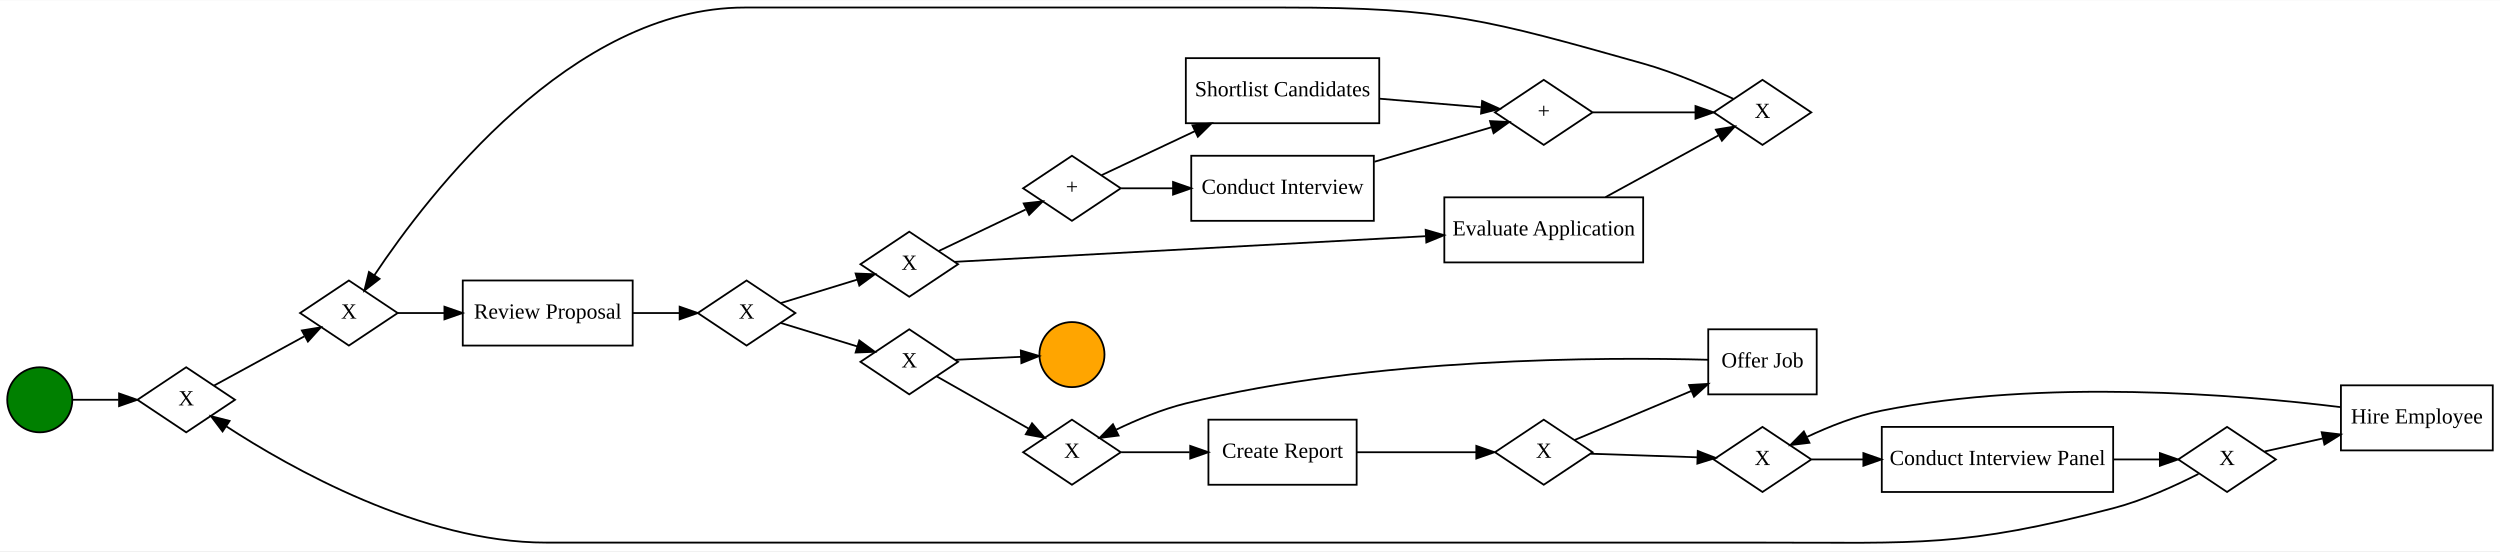
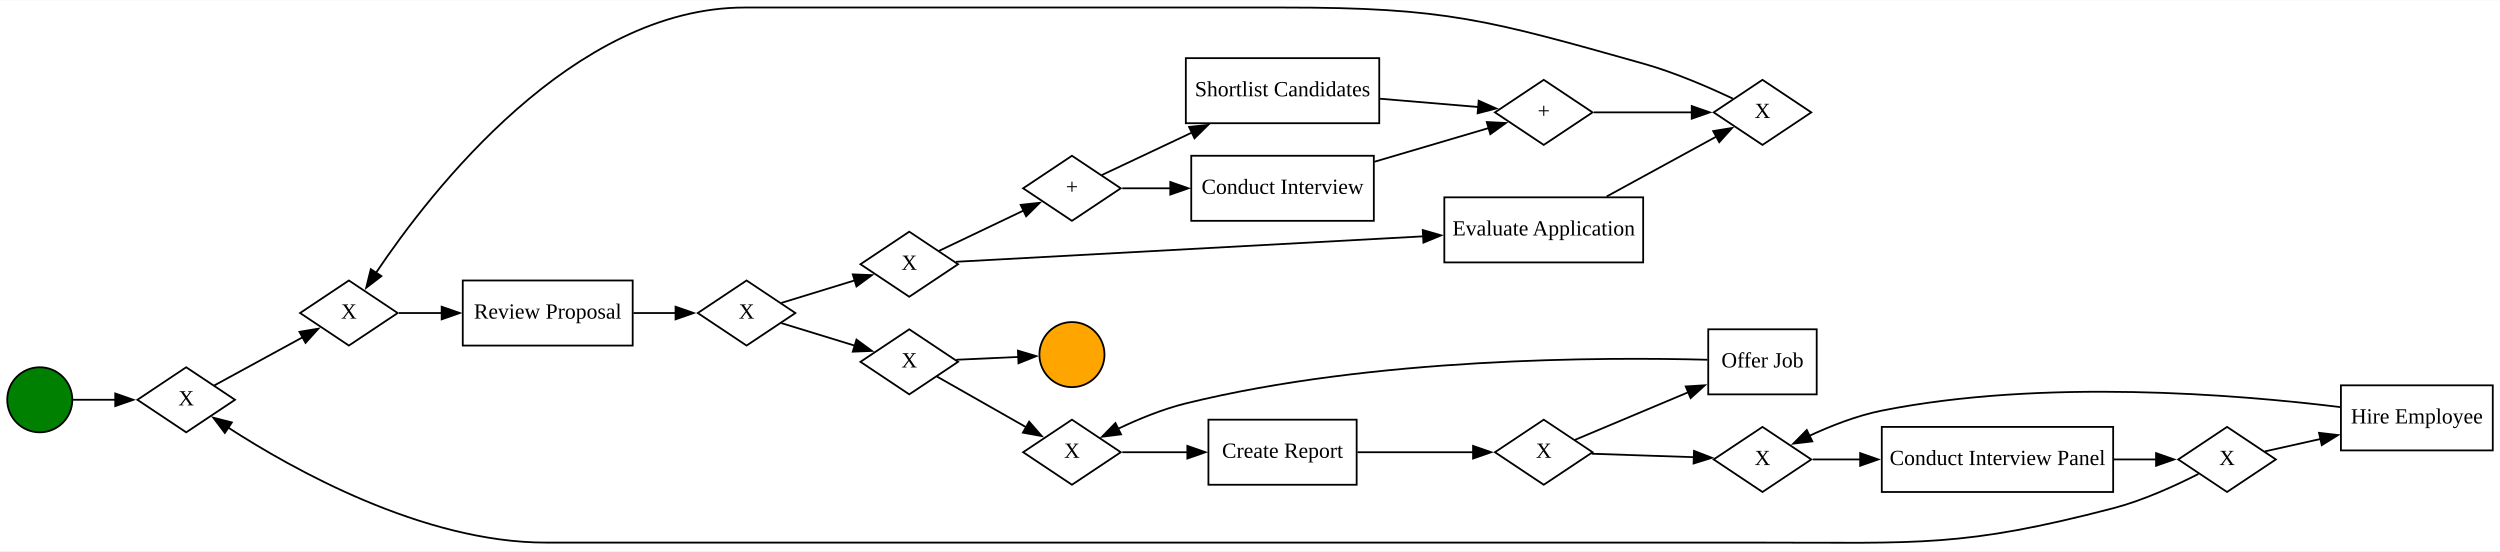
<svg xmlns="http://www.w3.org/2000/svg" width="1383pt" height="305pt" viewBox="0.00 0.00 1383.00 304.67">
  <g id="graph0" class="graph" transform="scale(1 1) rotate(0) translate(4 300.67)">
-     <polygon fill="white" stroke="transparent" points="-4,4 -4,-300.67 1379,-300.67 1379,4 -4,4" />
+     <polygon fill="white" stroke="none" points="-4,4 -4,-300.67 1379,-300.67 1379,4 -4,4" />
    <g id="node1" class="node">
      <ellipse fill="green" stroke="black" cx="18" cy="-79.67" rx="18" ry="18" />
    </g>
    <g id="node2" class="node">
      <polygon fill="none" stroke="black" points="99,-97.67 72,-79.67 99,-61.67 126,-79.67 99,-97.67" />
      <text text-anchor="middle" x="99" y="-76.57" font-family="Times New Roman,serif" font-size="12.00">X</text>
    </g>
    <g id="edge1" class="edge">
-       <path fill="none" stroke="black" d="M36.14,-79.67C43.64,-79.67 52.75,-79.67 61.64,-79.67" />
-       <polygon fill="black" stroke="black" points="61.87,-83.17 71.87,-79.67 61.87,-76.17 61.87,-83.17" />
+       <path fill="none" stroke="black" d="M36.14,-79.67C43.11,-79.67 51.47,-79.67 59.75,-79.67" />
+       <polygon fill="black" stroke="black" points="59.75,-83.17 69.75,-79.67 59.75,-76.17 59.75,-83.17" />
    </g>
    <g id="node3" class="node">
      <polygon fill="none" stroke="black" points="189,-145.67 162,-127.67 189,-109.67 216,-127.67 189,-145.67" />
      <text text-anchor="middle" x="189" y="-124.57" font-family="Times New Roman,serif" font-size="12.00">X</text>
    </g>
    <g id="edge2" class="edge">
-       <path fill="none" stroke="black" d="M114.53,-87.6C128.03,-94.96 148.39,-106.07 164.25,-114.72" />
-       <polygon fill="black" stroke="black" points="162.99,-118.02 173.45,-119.74 166.34,-111.87 162.99,-118.02" />
+       <path fill="none" stroke="black" d="M114.53,-87.6C127.78,-94.83 147.62,-105.65 163.35,-114.23" />
+       <polygon fill="black" stroke="black" points="161.66,-117.29 172.12,-119.01 165.02,-111.15 161.66,-117.29" />
    </g>
    <g id="node4" class="node">
      <polygon fill="none" stroke="black" points="346,-145.67 252,-145.67 252,-109.67 346,-109.67 346,-145.67" />
      <text text-anchor="middle" x="299" y="-124.57" font-family="Times New Roman,serif" font-size="12.00">Review Proposal</text>
    </g>
    <g id="edge3" class="edge">
-       <path fill="none" stroke="black" d="M216.14,-127.67C223.95,-127.67 232.81,-127.67 241.77,-127.67" />
-       <polygon fill="black" stroke="black" points="241.86,-131.17 251.86,-127.67 241.86,-124.17 241.86,-131.17" />
+       <path fill="none" stroke="black" d="M216.7,-127.67C224,-127.67 232.2,-127.67 240.52,-127.67" />
+       <polygon fill="black" stroke="black" points="240.33,-131.17 250.33,-127.67 240.33,-124.17 240.33,-131.17" />
    </g>
    <g id="node5" class="node">
      <polygon fill="none" stroke="black" points="409,-145.67 382,-127.67 409,-109.67 436,-127.67 409,-145.67" />
      <text text-anchor="middle" x="409" y="-124.57" font-family="Times New Roman,serif" font-size="12.00">X</text>
    </g>
    <g id="edge4" class="edge">
-       <path fill="none" stroke="black" d="M346.11,-127.67C354.74,-127.67 363.64,-127.67 371.91,-127.67" />
-       <polygon fill="black" stroke="black" points="371.98,-131.17 381.98,-127.67 371.98,-124.17 371.98,-131.17" />
+       <path fill="none" stroke="black" d="M346.43,-127.67C354.23,-127.67 362.25,-127.67 369.82,-127.67" />
+       <polygon fill="black" stroke="black" points="369.72,-131.17 379.72,-127.67 369.72,-124.17 369.72,-131.17" />
    </g>
    <g id="node6" class="node">
      <polygon fill="none" stroke="black" points="499,-118.67 472,-100.67 499,-82.67 526,-100.67 499,-118.67" />
      <text text-anchor="middle" x="499" y="-97.57" font-family="Times New Roman,serif" font-size="12.00">X</text>
    </g>
    <g id="edge6" class="edge">
-       <path fill="none" stroke="black" d="M427.81,-122.21C440.01,-118.46 456.45,-113.42 470.34,-109.16" />
-       <polygon fill="black" stroke="black" points="471.38,-112.5 479.92,-106.22 469.33,-105.81 471.38,-112.5" />
+       <path fill="none" stroke="black" d="M428.23,-122.08C440.03,-118.46 455.65,-113.67 469.11,-109.54" />
+       <polygon fill="black" stroke="black" points="469.81,-112.98 478.34,-106.7 467.76,-106.29 469.81,-112.98" />
    </g>
    <g id="node7" class="node">
      <polygon fill="none" stroke="black" points="499,-172.67 472,-154.67 499,-136.67 526,-154.67 499,-172.67" />
      <text text-anchor="middle" x="499" y="-151.57" font-family="Times New Roman,serif" font-size="12.00">X</text>
    </g>
    <g id="edge5" class="edge">
-       <path fill="none" stroke="black" d="M427.81,-133.14C440.01,-136.88 456.45,-141.92 470.34,-146.19" />
-       <polygon fill="black" stroke="black" points="469.33,-149.54 479.92,-149.12 471.38,-142.85 469.33,-149.54" />
+       <path fill="none" stroke="black" d="M428.23,-133.27C440.03,-136.89 455.65,-141.68 469.11,-145.81" />
+       <polygon fill="black" stroke="black" points="467.76,-149.05 478.34,-148.64 469.81,-142.36 467.76,-149.05" />
    </g>
    <g id="node10" class="node">
      <polygon fill="none" stroke="black" points="589,-68.67 562,-50.67 589,-32.67 616,-50.67 589,-68.67" />
      <text text-anchor="middle" x="589" y="-47.57" font-family="Times New Roman,serif" font-size="12.00">X</text>
    </g>
    <g id="edge7" class="edge">
-       <path fill="none" stroke="black" d="M514.14,-92.64C527.87,-84.84 548.94,-72.87 565.06,-63.71" />
-       <polygon fill="black" stroke="black" points="566.93,-66.67 573.9,-58.69 563.47,-60.58 566.93,-66.67" />
+       <path fill="none" stroke="black" d="M514.14,-92.64C527.53,-85.03 547.91,-73.45 563.87,-64.38" />
+       <polygon fill="black" stroke="black" points="565.32,-67.58 572.29,-59.6 561.86,-61.5 565.32,-67.58" />
    </g>
    <g id="node22" class="node">
      <ellipse fill="orange" stroke="black" cx="589" cy="-104.67" rx="18" ry="18" />
    </g>
    <g id="edge10" class="edge">
-       <path fill="none" stroke="black" d="M524.51,-101.79C535.8,-102.3 549.24,-102.91 560.84,-103.44" />
-       <polygon fill="black" stroke="black" points="560.71,-106.94 570.86,-103.89 561.03,-99.94 560.71,-106.94" />
+       <path fill="none" stroke="black" d="M524.98,-101.81C535.73,-102.3 548.35,-102.87 559.46,-103.38" />
+       <polygon fill="black" stroke="black" points="559.11,-106.86 569.26,-103.82 559.43,-99.87 559.11,-106.86" />
    </g>
    <g id="node8" class="node">
      <polygon fill="none" stroke="black" points="905,-191.67 795,-191.67 795,-155.67 905,-155.67 905,-191.67" />
      <text text-anchor="middle" x="850" y="-170.57" font-family="Times New Roman,serif" font-size="12.00">Evaluate Application</text>
    </g>
    <g id="edge8" class="edge">
-       <path fill="none" stroke="black" d="M524.26,-155.99C577.52,-158.89 706.15,-165.9 784.59,-170.17" />
-       <polygon fill="black" stroke="black" points="784.67,-173.68 794.85,-170.73 785.05,-166.69 784.67,-173.68" />
+       <path fill="none" stroke="black" d="M524.82,-156.02C578.18,-158.93 705.31,-165.85 783.57,-170.11" />
+       <polygon fill="black" stroke="black" points="783.07,-173.59 793.24,-170.64 783.45,-166.6 783.07,-173.59" />
    </g>
    <g id="node9" class="node">
      <polygon fill="none" stroke="black" points="589,-214.67 562,-196.67 589,-178.67 616,-196.67 589,-214.67" />
      <text text-anchor="middle" x="589" y="-193.57" font-family="Times New Roman,serif" font-size="12.00">+</text>
    </g>
    <g id="edge9" class="edge">
-       <path fill="none" stroke="black" d="M515.33,-161.99C528.58,-168.31 547.97,-177.57 563.39,-184.93" />
-       <polygon fill="black" stroke="black" points="562.31,-188.29 572.85,-189.44 565.33,-181.98 562.31,-188.29" />
+       <path fill="none" stroke="black" d="M515.33,-161.99C528.25,-168.15 547,-177.11 562.23,-184.37" />
+       <polygon fill="black" stroke="black" points="560.65,-187.5 571.19,-188.65 563.67,-181.18 560.65,-187.5" />
    </g>
    <g id="node11" class="node">
      <polygon fill="none" stroke="black" points="971,-256.67 944,-238.67 971,-220.67 998,-238.67 971,-256.67" />
      <text text-anchor="middle" x="971" y="-235.57" font-family="Times New Roman,serif" font-size="12.00">X</text>
    </g>
    <g id="edge11" class="edge">
-       <path fill="none" stroke="black" d="M884.15,-191.78C903.99,-202.62 928.74,-216.14 946.56,-225.87" />
-       <polygon fill="black" stroke="black" points="945.22,-229.12 955.67,-230.85 948.57,-222.98 945.22,-229.12" />
+       <path fill="none" stroke="black" d="M884.78,-192.13C904.13,-202.69 927.97,-215.72 945.51,-225.3" />
+       <polygon fill="black" stroke="black" points="943.74,-228.32 954.19,-230.04 947.09,-222.17 943.74,-228.32" />
    </g>
    <g id="node12" class="node">
      <polygon fill="none" stroke="black" points="759,-268.67 652,-268.67 652,-232.67 759,-232.67 759,-268.67" />
      <text text-anchor="middle" x="705.5" y="-247.57" font-family="Times New Roman,serif" font-size="12.00">Shortlist Candidates</text>
    </g>
    <g id="edge12" class="edge">
-       <path fill="none" stroke="black" d="M605.44,-203.96C618.71,-210.21 638.55,-219.57 657.01,-228.27" />
-       <polygon fill="black" stroke="black" points="655.66,-231.51 666.2,-232.61 658.65,-225.18 655.66,-231.51" />
+       <path fill="none" stroke="black" d="M605.44,-203.96C618.3,-210.02 637.35,-219 655.31,-227.48" />
+       <polygon fill="black" stroke="black" points="653.8,-230.63 664.34,-231.73 656.79,-224.3 653.8,-230.63" />
    </g>
    <g id="node13" class="node">
      <polygon fill="none" stroke="black" points="756,-214.67 655,-214.67 655,-178.67 756,-178.67 756,-214.67" />
      <text text-anchor="middle" x="705.5" y="-193.57" font-family="Times New Roman,serif" font-size="12.00">Conduct Interview</text>
    </g>
    <g id="edge13" class="edge">
-       <path fill="none" stroke="black" d="M616.27,-196.67C624.88,-196.67 634.84,-196.67 644.89,-196.67" />
-       <polygon fill="black" stroke="black" points="644.93,-200.17 654.93,-196.67 644.93,-193.17 644.93,-200.17" />
+       <path fill="none" stroke="black" d="M616.85,-196.67C624.93,-196.67 634.15,-196.67 643.51,-196.67" />
+       <polygon fill="black" stroke="black" points="643.4,-200.17 653.4,-196.67 643.4,-193.17 643.4,-200.17" />
    </g>
    <g id="node14" class="node">
      <polygon fill="none" stroke="black" points="746.5,-68.67 664.5,-68.67 664.5,-32.67 746.5,-32.67 746.5,-68.67" />
      <text text-anchor="middle" x="705.5" y="-47.57" font-family="Times New Roman,serif" font-size="12.00">Create Report</text>
    </g>
    <g id="edge14" class="edge">
-       <path fill="none" stroke="black" d="M616.27,-50.67C627.52,-50.67 641.06,-50.67 654.11,-50.67" />
-       <polygon fill="black" stroke="black" points="654.43,-54.17 664.43,-50.67 654.43,-47.17 654.43,-54.17" />
+       <path fill="none" stroke="black" d="M616.85,-50.67C627.68,-50.67 640.55,-50.67 653.05,-50.67" />
+       <polygon fill="black" stroke="black" points="652.85,-54.17 662.85,-50.67 652.85,-47.17 652.85,-54.17" />
    </g>
    <g id="edge15" class="edge">
-       <path fill="none" stroke="black" d="M954.87,-246.17C941.93,-252.29 922.64,-260.71 905,-265.67 819.05,-289.86 795.79,-296.67 706.5,-296.67 408,-296.67 408,-296.67 408,-296.67 312.35,-296.67 233.25,-193.79 203.1,-148.57" />
-       <polygon fill="black" stroke="black" points="205.97,-146.57 197.58,-140.1 200.11,-150.39 205.97,-146.57" />
+       <path fill="none" stroke="black" d="M954.61,-246.3C941.67,-252.4 922.53,-260.74 905,-265.67 819.05,-289.86 795.79,-296.67 706.5,-296.67 408,-296.67 408,-296.67 408,-296.67 313.17,-296.67 234.61,-195.55 203.89,-149.75" />
+       <polygon fill="black" stroke="black" points="206.99,-148.09 198.58,-141.64 201.13,-151.93 206.99,-148.09" />
    </g>
    <g id="node15" class="node">
      <polygon fill="none" stroke="black" points="850,-256.67 823,-238.67 850,-220.67 877,-238.67 850,-256.67" />
      <text text-anchor="middle" x="850" y="-235.57" font-family="Times New Roman,serif" font-size="12.00">+</text>
    </g>
    <g id="edge16" class="edge">
-       <path fill="none" stroke="black" d="M759.16,-246.24C777.89,-244.66 798.46,-242.93 815.19,-241.52" />
-       <polygon fill="black" stroke="black" points="815.9,-244.97 825.57,-240.65 815.31,-238 815.9,-244.97" />
+       <path fill="none" stroke="black" d="M759.16,-246.24C777.4,-244.7 797.4,-243.02 813.88,-241.63" />
+       <polygon fill="black" stroke="black" points="814.01,-245.13 823.68,-240.81 813.43,-238.16 814.01,-245.13" />
    </g>
    <g id="edge17" class="edge">
-       <path fill="none" stroke="black" d="M756.34,-211.36C778.04,-217.76 802.67,-225.02 821.08,-230.44" />
-       <polygon fill="black" stroke="black" points="820.28,-233.86 830.87,-233.33 822.26,-227.14 820.28,-233.86" />
+       <path fill="none" stroke="black" d="M756.34,-211.36C777.51,-217.6 801.46,-224.66 819.7,-230.04" />
+       <polygon fill="black" stroke="black" points="818.48,-233.33 829.06,-232.8 820.46,-226.61 818.48,-233.33" />
    </g>
    <g id="node16" class="node">
      <polygon fill="none" stroke="black" points="850,-68.67 823,-50.67 850,-32.67 877,-50.67 850,-68.67" />
      <text text-anchor="middle" x="850" y="-47.57" font-family="Times New Roman,serif" font-size="12.00">X</text>
    </g>
    <g id="edge18" class="edge">
-       <path fill="none" stroke="black" d="M746.57,-50.67C767.32,-50.67 792.47,-50.67 812.65,-50.67" />
-       <polygon fill="black" stroke="black" points="812.7,-54.17 822.7,-50.67 812.7,-47.17 812.7,-54.17" />
+       <path fill="none" stroke="black" d="M746.95,-50.67C767.08,-50.67 791.27,-50.67 811.04,-50.67" />
+       <polygon fill="black" stroke="black" points="810.9,-54.17 820.9,-50.67 810.9,-47.17 810.9,-54.17" />
    </g>
    <g id="edge19" class="edge">
-       <path fill="none" stroke="black" d="M877.12,-238.67C893.78,-238.67 915.61,-238.67 933.92,-238.67" />
-       <polygon fill="black" stroke="black" points="933.95,-242.17 943.95,-238.67 933.95,-235.17 933.95,-242.17" />
+       <path fill="none" stroke="black" d="M877.71,-238.67C893.71,-238.67 914.31,-238.67 931.99,-238.67" />
+       <polygon fill="black" stroke="black" points="931.87,-242.17 941.87,-238.67 931.87,-235.17 931.87,-242.17" />
    </g>
    <g id="node17" class="node">
      <polygon fill="none" stroke="black" points="1001,-118.67 941,-118.67 941,-82.67 1001,-82.67 1001,-118.67" />
      <text text-anchor="middle" x="971" y="-97.57" font-family="Times New Roman,serif" font-size="12.00">Offer Job</text>
    </g>
    <g id="edge20" class="edge">
-       <path fill="none" stroke="black" d="M867.05,-57.42C883.52,-64.34 909.75,-75.36 931.61,-84.54" />
-       <polygon fill="black" stroke="black" points="930.41,-87.84 940.99,-88.48 933.12,-81.38 930.41,-87.84" />
+       <path fill="none" stroke="black" d="M867.05,-57.42C883.11,-64.17 908.47,-74.82 930,-83.87" />
+       <polygon fill="black" stroke="black" points="928.55,-87.05 939.12,-87.7 931.26,-80.6 928.55,-87.05" />
    </g>
    <g id="node18" class="node">
      <polygon fill="none" stroke="black" points="971,-64.67 944,-46.67 971,-28.67 998,-46.67 971,-64.67" />
      <text text-anchor="middle" x="971" y="-43.57" font-family="Times New Roman,serif" font-size="12.00">X</text>
    </g>
    <g id="edge21" class="edge">
-       <path fill="none" stroke="black" d="M875.95,-49.83C893.08,-49.26 916.07,-48.49 935.03,-47.85" />
-       <polygon fill="black" stroke="black" points="935.21,-51.34 945.09,-47.51 934.97,-44.35 935.21,-51.34" />
+       <path fill="none" stroke="black" d="M876.53,-49.82C893,-49.26 914.69,-48.53 933.03,-47.92" />
+       <polygon fill="black" stroke="black" points="933.12,-51.41 943,-47.58 932.89,-44.42 933.12,-51.41" />
    </g>
    <g id="edge22" class="edge">
-       <path fill="none" stroke="black" d="M940.99,-101.81C884.46,-103.32 756,-103.28 652,-77.67 638.77,-74.42 624.8,-68.57 613.48,-63.14" />
-       <polygon fill="black" stroke="black" points="614.8,-59.89 604.29,-58.56 611.68,-66.16 614.8,-59.89" />
+       <path fill="none" stroke="black" d="M940.55,-101.82C883.8,-103.32 755.73,-103.22 652,-77.67 639.18,-74.52 625.65,-68.92 614.51,-63.64" />
+       <polygon fill="black" stroke="black" points="616.16,-60.55 605.65,-59.23 613.05,-66.82 616.16,-60.55" />
    </g>
    <g id="node19" class="node">
      <polygon fill="none" stroke="black" points="1165,-64.67 1037,-64.67 1037,-28.67 1165,-28.67 1165,-64.67" />
      <text text-anchor="middle" x="1101" y="-43.57" font-family="Times New Roman,serif" font-size="12.00">Conduct Interview Panel</text>
    </g>
    <g id="edge23" class="edge">
-       <path fill="none" stroke="black" d="M998.21,-46.67C1006.66,-46.67 1016.48,-46.67 1026.61,-46.67" />
-       <polygon fill="black" stroke="black" points="1026.82,-50.17 1036.82,-46.67 1026.82,-43.17 1026.82,-50.17" />
+       <path fill="none" stroke="black" d="M998.83,-46.67C1006.7,-46.67 1015.72,-46.67 1025.06,-46.67" />
+       <polygon fill="black" stroke="black" points="1025.04,-50.17 1035.04,-46.67 1025.04,-43.17 1025.04,-50.17" />
    </g>
    <g id="node20" class="node">
      <polygon fill="none" stroke="black" points="1228,-64.67 1201,-46.67 1228,-28.67 1255,-46.67 1228,-64.67" />
      <text text-anchor="middle" x="1228" y="-43.57" font-family="Times New Roman,serif" font-size="12.00">X</text>
    </g>
    <g id="edge24" class="edge">
-       <path fill="none" stroke="black" d="M1165.23,-46.67C1173.99,-46.67 1182.73,-46.67 1190.76,-46.67" />
-       <polygon fill="black" stroke="black" points="1190.85,-50.17 1200.85,-46.67 1190.85,-43.17 1190.85,-50.17" />
+       <path fill="none" stroke="black" d="M1165.23,-46.67C1173.34,-46.67 1181.43,-46.67 1188.96,-46.67" />
+       <polygon fill="black" stroke="black" points="1188.73,-50.17 1198.73,-46.67 1188.73,-43.17 1188.73,-50.17" />
    </g>
    <g id="edge25" class="edge">
-       <path fill="none" stroke="black" d="M1212.19,-38.65C1199.91,-32.39 1181.82,-24.05 1165,-19.67 1081.58,2.02 1058.19,-0.67 972,-0.67 298,-0.67 298,-0.67 298,-0.67 229.37,-0.67 156.28,-42.12 121.2,-64.97" />
-       <polygon fill="black" stroke="black" points="119.12,-62.15 112.73,-70.61 123,-67.98 119.12,-62.15" />
+       <path fill="none" stroke="black" d="M1212.19,-38.65C1199.91,-32.39 1181.82,-24.05 1165,-19.67 1081.58,2.02 1058.19,-0.67 972,-0.67 298,-0.67 298,-0.67 298,-0.67 229.96,-0.67 157.52,-41.42 122.1,-64.39" />
+       <polygon fill="black" stroke="black" points="120.39,-61.32 113.99,-69.77 124.26,-67.15 120.39,-61.32" />
    </g>
    <g id="node21" class="node">
      <polygon fill="none" stroke="black" points="1375,-87.67 1291,-87.67 1291,-51.67 1375,-51.67 1375,-87.67" />
      <text text-anchor="middle" x="1333" y="-66.57" font-family="Times New Roman,serif" font-size="12.00">Hire Employee</text>
    </g>
    <g id="edge26" class="edge">
-       <path fill="none" stroke="black" d="M1248.86,-51.11C1258.08,-53.17 1269.52,-55.72 1280.92,-58.27" />
-       <polygon fill="black" stroke="black" points="1280.36,-61.73 1290.88,-60.49 1281.89,-54.9 1280.36,-61.73" />
+       <path fill="none" stroke="black" d="M1248.86,-51.11C1257.8,-53.11 1268.83,-55.57 1279.89,-58.04" />
+       <polygon fill="black" stroke="black" points="1278.89,-61.4 1289.41,-60.16 1280.41,-54.57 1278.89,-61.4" />
    </g>
    <g id="edge27" class="edge">
-       <path fill="none" stroke="black" d="M1290.95,-75.59C1233.5,-82.66 1126.16,-91.45 1037,-73.67 1022.77,-70.84 1007.75,-64.82 995.75,-59.19" />
-       <polygon fill="black" stroke="black" points="996.97,-55.89 986.45,-54.62 993.88,-62.17 996.97,-55.89" />
+       <path fill="none" stroke="black" d="M1290.95,-75.59C1233.5,-82.66 1126.16,-91.45 1037,-73.67 1023.15,-70.91 1008.55,-65.14 996.7,-59.63" />
+       <polygon fill="black" stroke="black" points="998.58,-56.66 988.06,-55.42 995.51,-62.95 998.58,-56.66" />
    </g>
  </g>
</svg>
